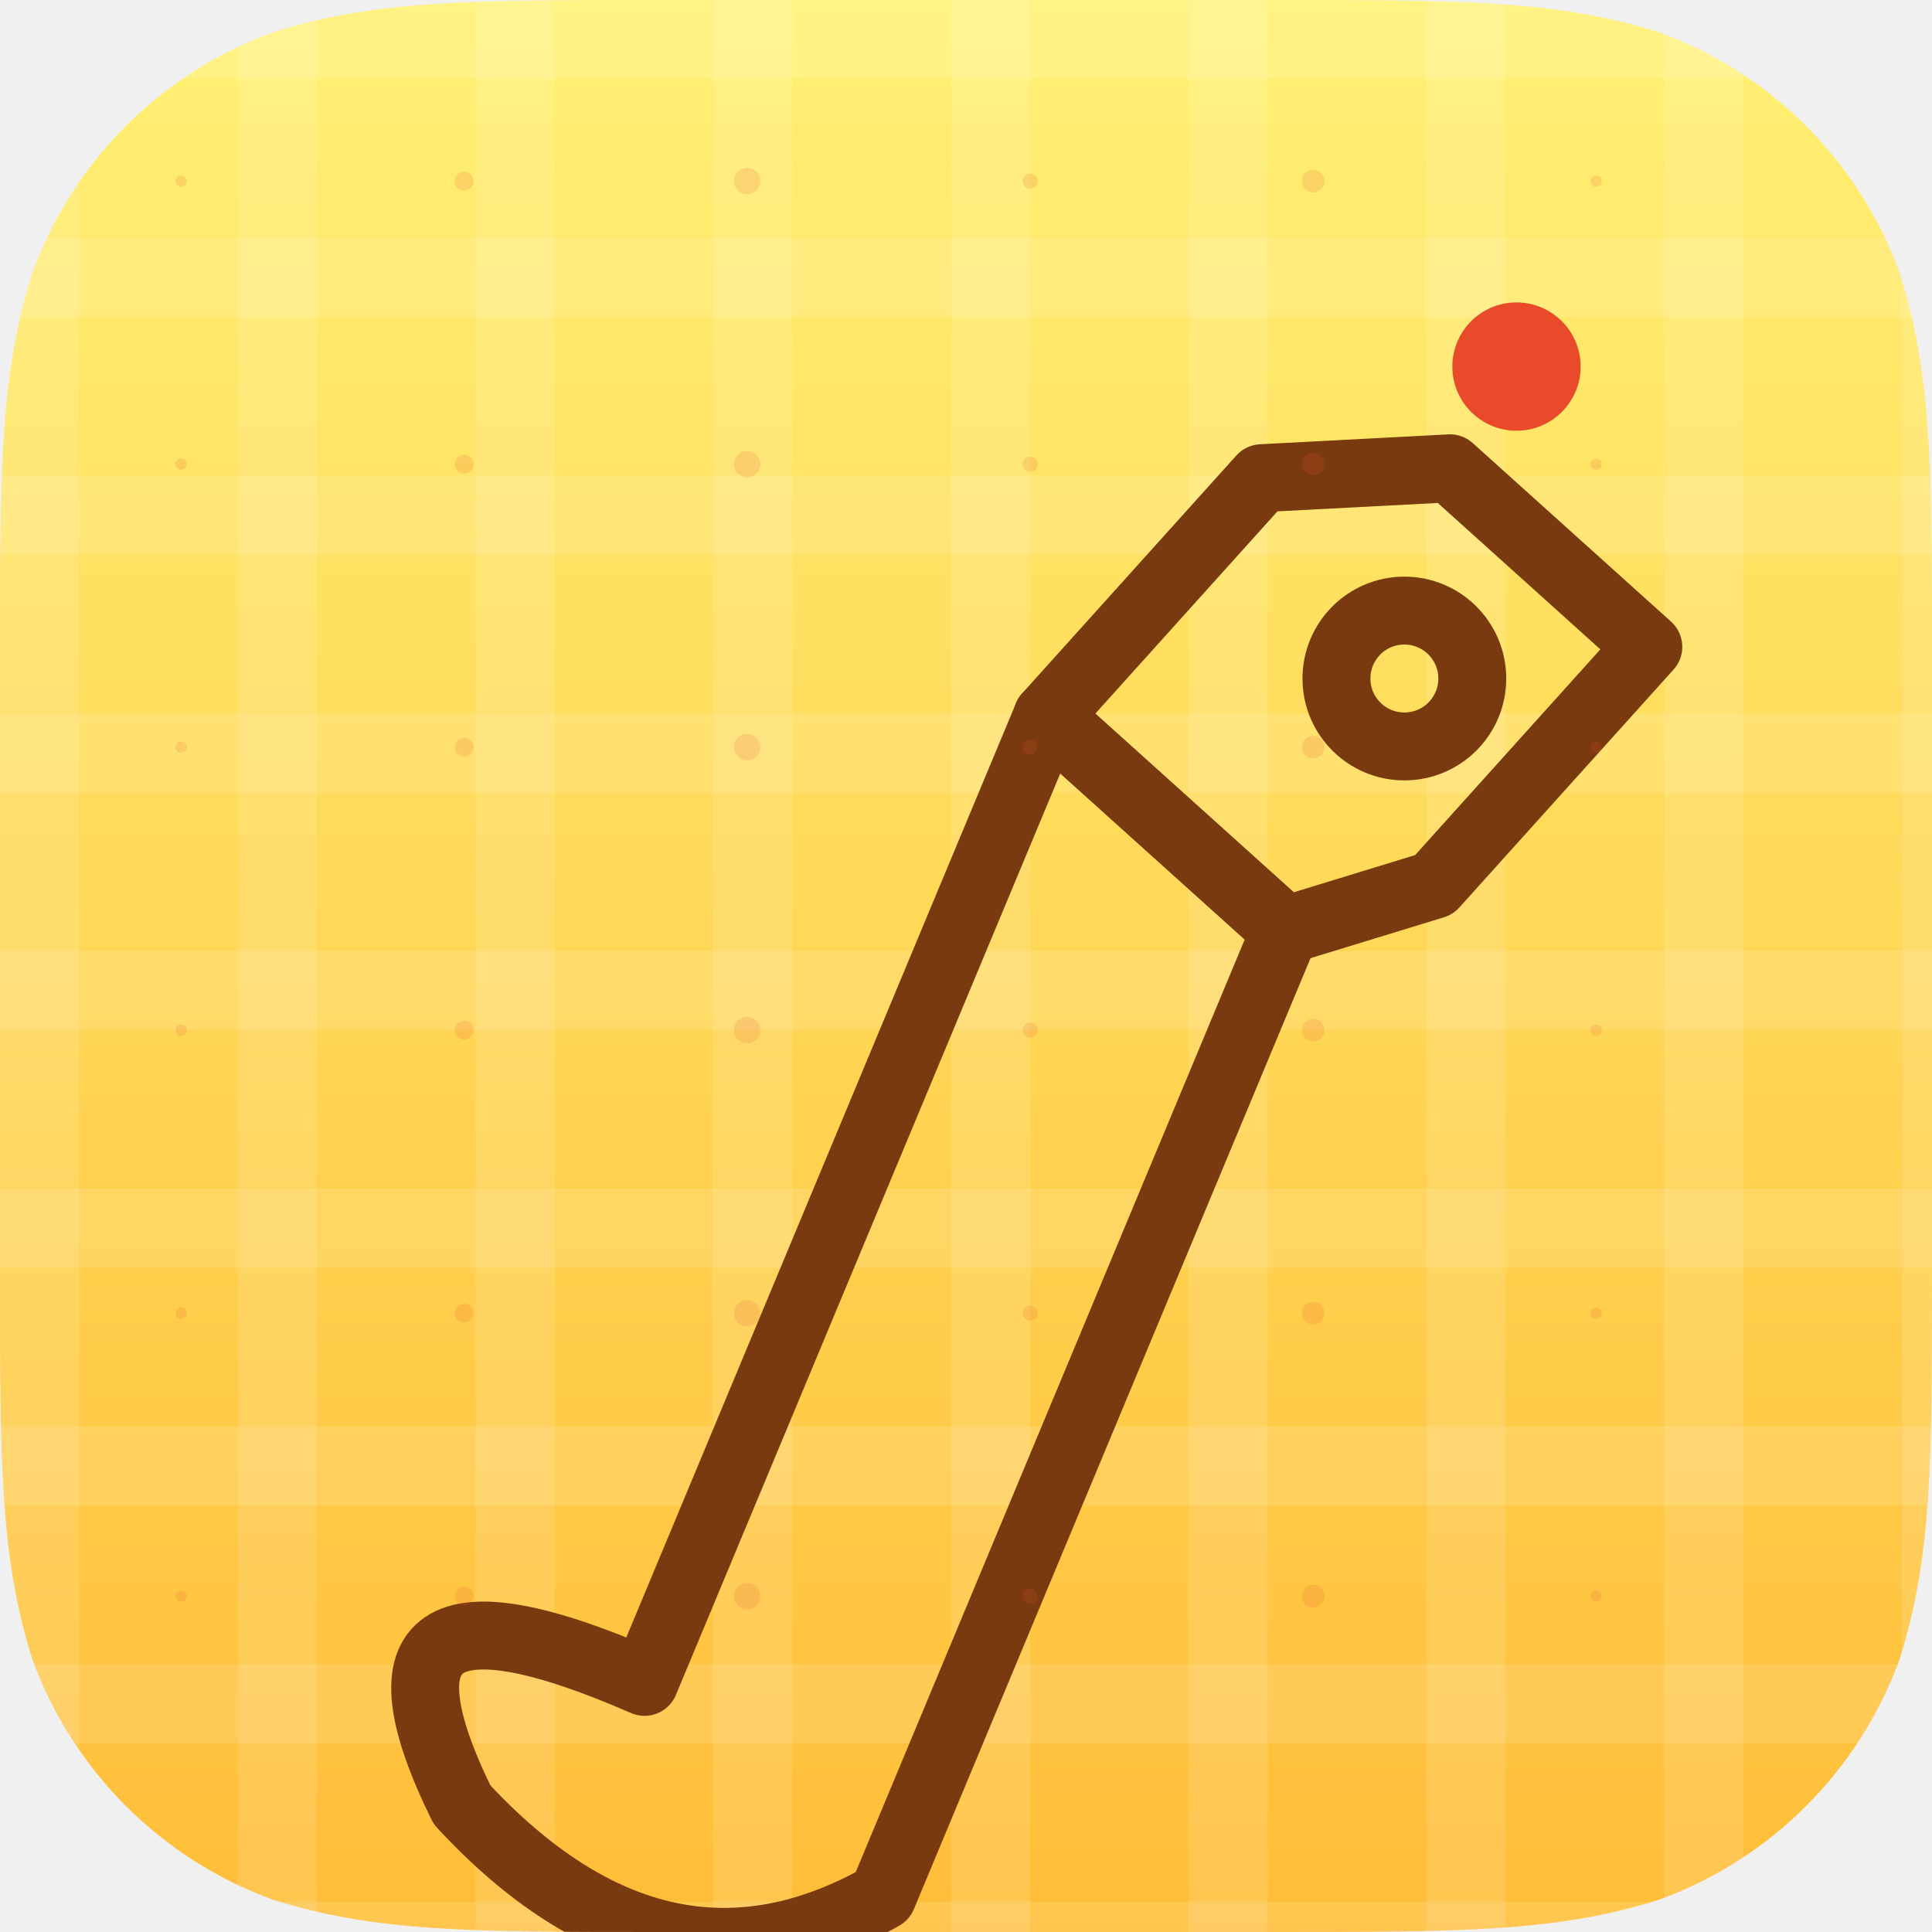
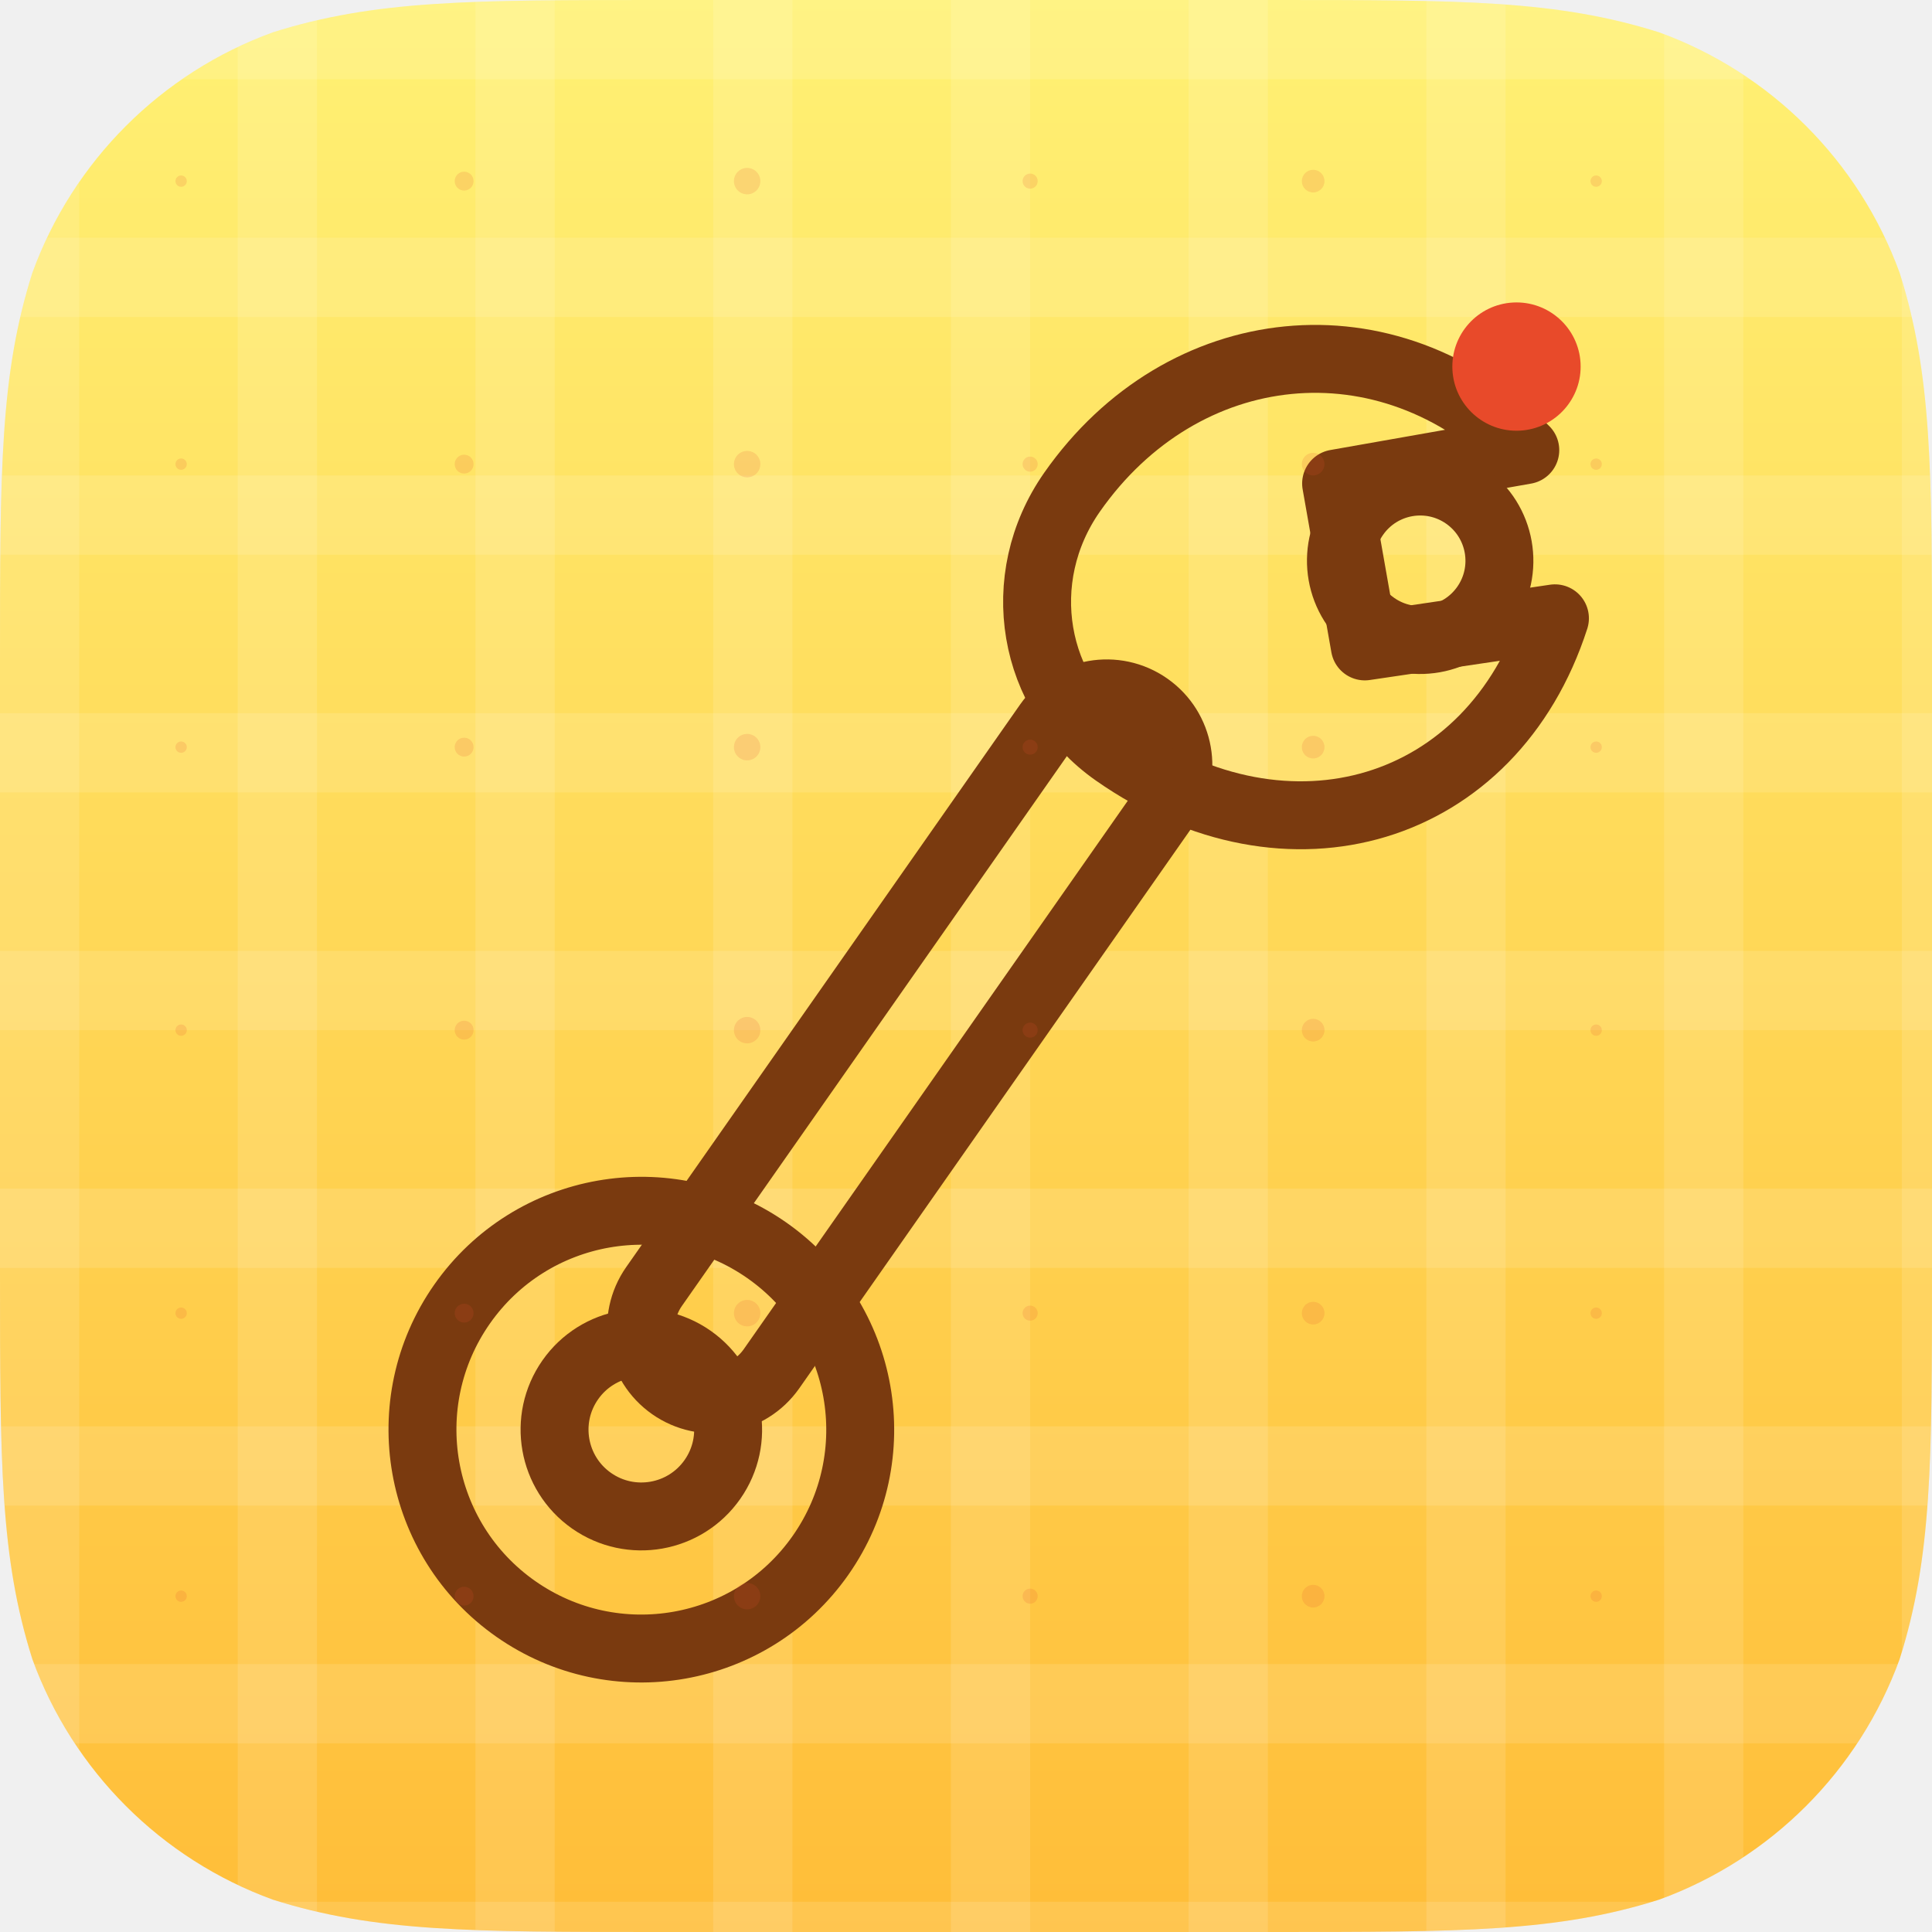
<svg xmlns="http://www.w3.org/2000/svg" viewBox="0 0 1024 1024" width="1024" height="1024" role="img" aria-label="Lemonade Stand Tools">
  <defs>
    <clipPath id="sq">
      <path d="M 350.06 0 L 673.94 0 C 774.74 0 825.13 0 879.39 17.15 L 879.39 17.15 C 938.62 38.71 985.29 85.38 1006.85 144.61 C 1024 198.87 1024 249.26 1024 350.06 L 1024 673.94 C 1024 774.74 1024 825.13 1006.85 879.39 L 1006.85 879.39 C 985.29 938.62 938.62 985.29 879.39 1006.85 C 825.13 1024 774.74 1024 673.94 1024 L 350.06 1024 C 249.26 1024 198.87 1024 144.61 1006.85 L 144.61 1006.85 C 85.38 985.29 38.71 938.62 17.15 879.39 C 0 825.13 0 774.74 0 673.94 L 0 350.06 C 0 249.26 0 198.87 17.15 144.61 L 17.15 144.61 C 38.71 85.38 85.38 38.71 144.61 17.15 C 198.87 0 249.26 0 350.06 0 Z" />
    </clipPath>
    <linearGradient id="bglemonadestandtools" x1="0" y1="0" x2="0" y2="1">
      <stop offset="0" stop-color="#fff174" />
      <stop offset="1" stop-color="#ffbd38" />
    </linearGradient>
  </defs>
  <g clip-path="url(#sq)">
    <rect width="1024" height="1024" fill="url(#bglemonadestandtools)" />
    <rect x="0" y="0" width="42" height="1024" fill="#fff" opacity=".12" />
    <rect x="0" y="0" width="1024" height="42" fill="#fff" opacity=".12" />
    <rect x="126" y="0" width="42" height="1024" fill="#fff" opacity=".12" />
    <rect x="0" y="126" width="1024" height="42" fill="#fff" opacity=".12" />
    <rect x="252" y="0" width="42" height="1024" fill="#fff" opacity=".12" />
    <rect x="0" y="252" width="1024" height="42" fill="#fff" opacity=".12" />
    <rect x="378" y="0" width="42" height="1024" fill="#fff" opacity=".12" />
    <rect x="0" y="378" width="1024" height="42" fill="#fff" opacity=".12" />
    <rect x="504" y="0" width="42" height="1024" fill="#fff" opacity=".12" />
    <rect x="0" y="504" width="1024" height="42" fill="#fff" opacity=".12" />
    <rect x="630" y="0" width="42" height="1024" fill="#fff" opacity=".12" />
    <rect x="0" y="630" width="1024" height="42" fill="#fff" opacity=".12" />
    <rect x="756" y="0" width="42" height="1024" fill="#fff" opacity=".12" />
    <rect x="0" y="756" width="1024" height="42" fill="#fff" opacity=".12" />
    <rect x="882" y="0" width="42" height="1024" fill="#fff" opacity=".12" />
    <rect x="0" y="882" width="1024" height="42" fill="#fff" opacity=".12" />
    <rect x="1008" y="0" width="42" height="1024" fill="#fff" opacity=".12" />
    <rect x="0" y="1008" width="1024" height="42" fill="#fff" opacity=".12" />
    <g transform="rotate(-3 512 512)">
      <g fill="none" stroke="#7a3a0f" stroke-width="36" stroke-linecap="round" stroke-linejoin="round">
-         <path d="M 322 882 L 562 382 L 682 502 L 442 1002 Q 322 1062 222 942 Q 162 802 322 882 Z" fill="none" />
-         <path d="M 562 382 L 682 262 L 782 262 L 882 362 L 762 482 L 682 502 Z" fill="none" />
-         <circle cx="752" cy="372" r="36" fill="none" />
+         <g transform="rotate(38 512 512)">
+           <rect x="474" y="344" width="76" height="440" rx="38" fill="none" />
+           <circle cx="512" cy="812" r="116" fill="none" />
+           <circle cx="512" cy="812" r="46" fill="none" />
+           <path d="M 414 274 C 414 172 496 100 598 118 L 526 190 L 588 252 L 662 182 C 694 286 624 374 512 374 C 458 374 414 330 414 274 Z" fill="none" />
+           <circle cx="586" cy="198" r="42" fill="none" />
+         </g>
      </g>
      <circle cx="820" cy="210" r="34" fill="#e84a2a" />
    </g>
    <circle cx="96" cy="96" r="3" fill="#e84a2a" opacity=".16" />
    <circle cx="96" cy="246" r="3" fill="#e84a2a" opacity=".16" />
    <circle cx="96" cy="396" r="3" fill="#e84a2a" opacity=".16" />
    <circle cx="96" cy="546" r="3" fill="#e84a2a" opacity=".16" />
    <circle cx="96" cy="696" r="3" fill="#e84a2a" opacity=".16" />
    <circle cx="96" cy="846" r="3" fill="#e84a2a" opacity=".16" />
    <circle cx="246" cy="96" r="5" fill="#e84a2a" opacity=".16" />
    <circle cx="246" cy="246" r="5" fill="#e84a2a" opacity=".16" />
    <circle cx="246" cy="396" r="5" fill="#e84a2a" opacity=".16" />
    <circle cx="246" cy="546" r="5" fill="#e84a2a" opacity=".16" />
    <circle cx="246" cy="696" r="5" fill="#e84a2a" opacity=".16" />
    <circle cx="246" cy="846" r="5" fill="#e84a2a" opacity=".16" />
    <circle cx="396" cy="96" r="7" fill="#e84a2a" opacity=".16" />
    <circle cx="396" cy="246" r="7" fill="#e84a2a" opacity=".16" />
    <circle cx="396" cy="396" r="7" fill="#e84a2a" opacity=".16" />
    <circle cx="396" cy="546" r="7" fill="#e84a2a" opacity=".16" />
    <circle cx="396" cy="696" r="7" fill="#e84a2a" opacity=".16" />
    <circle cx="396" cy="846" r="7" fill="#e84a2a" opacity=".16" />
    <circle cx="546" cy="96" r="4" fill="#e84a2a" opacity=".16" />
    <circle cx="546" cy="246" r="4" fill="#e84a2a" opacity=".16" />
    <circle cx="546" cy="396" r="4" fill="#e84a2a" opacity=".16" />
    <circle cx="546" cy="546" r="4" fill="#e84a2a" opacity=".16" />
    <circle cx="546" cy="696" r="4" fill="#e84a2a" opacity=".16" />
    <circle cx="546" cy="846" r="4" fill="#e84a2a" opacity=".16" />
    <circle cx="696" cy="96" r="6" fill="#e84a2a" opacity=".16" />
    <circle cx="696" cy="246" r="6" fill="#e84a2a" opacity=".16" />
    <circle cx="696" cy="396" r="6" fill="#e84a2a" opacity=".16" />
    <circle cx="696" cy="546" r="6" fill="#e84a2a" opacity=".16" />
    <circle cx="696" cy="696" r="6" fill="#e84a2a" opacity=".16" />
    <circle cx="696" cy="846" r="6" fill="#e84a2a" opacity=".16" />
    <circle cx="846" cy="96" r="3" fill="#e84a2a" opacity=".16" />
    <circle cx="846" cy="246" r="3" fill="#e84a2a" opacity=".16" />
    <circle cx="846" cy="396" r="3" fill="#e84a2a" opacity=".16" />
    <circle cx="846" cy="546" r="3" fill="#e84a2a" opacity=".16" />
    <circle cx="846" cy="696" r="3" fill="#e84a2a" opacity=".16" />
    <circle cx="846" cy="846" r="3" fill="#e84a2a" opacity=".16" />
  </g>
</svg>
